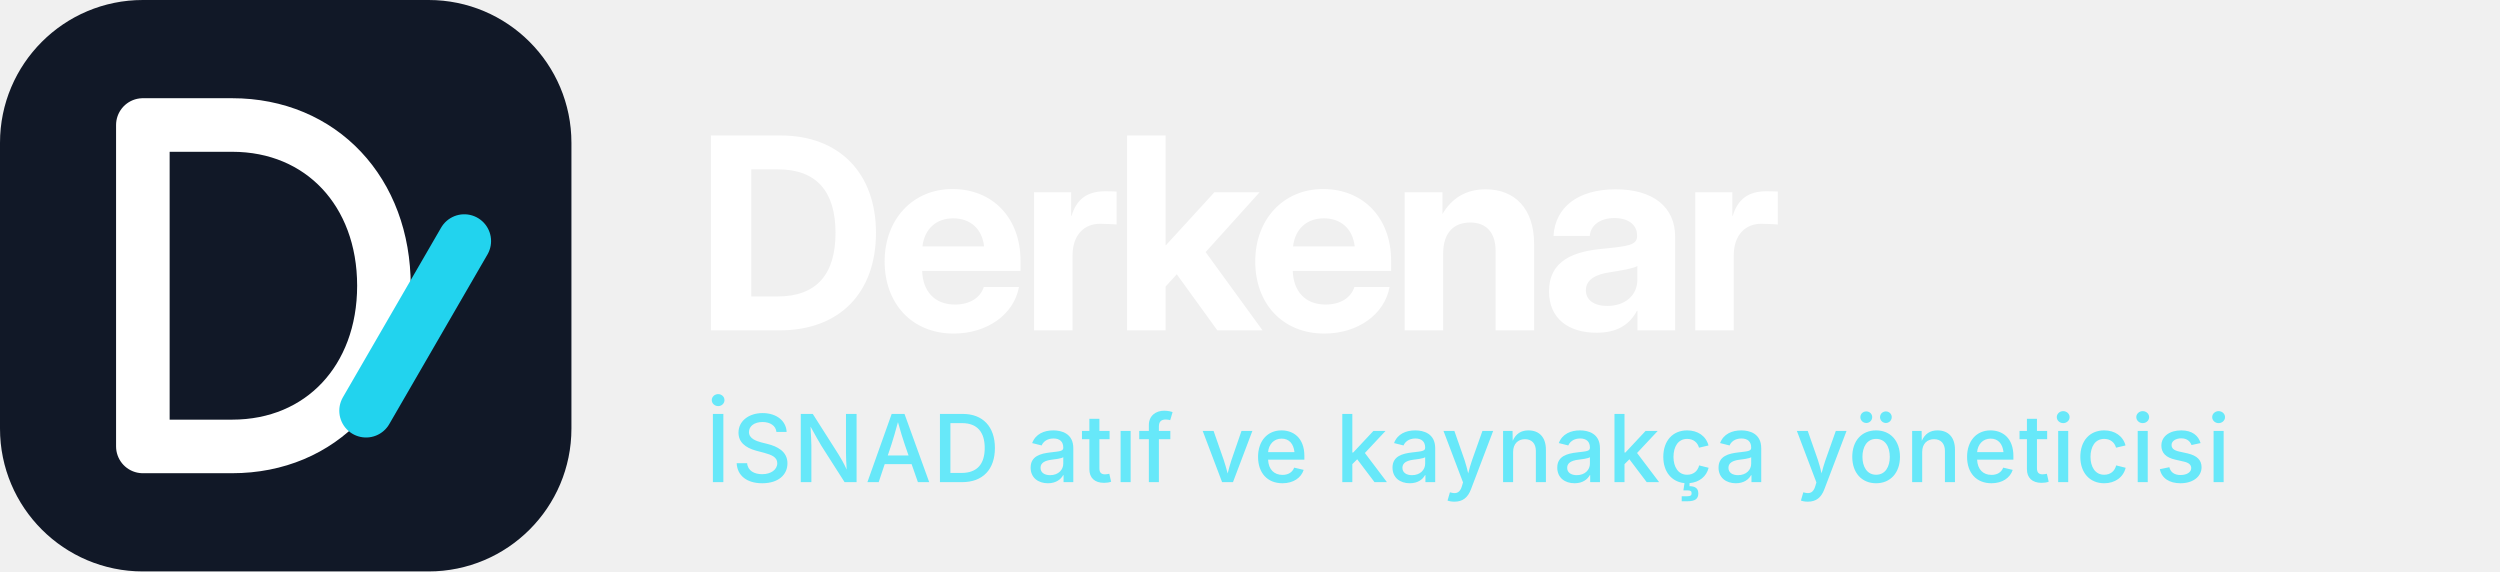
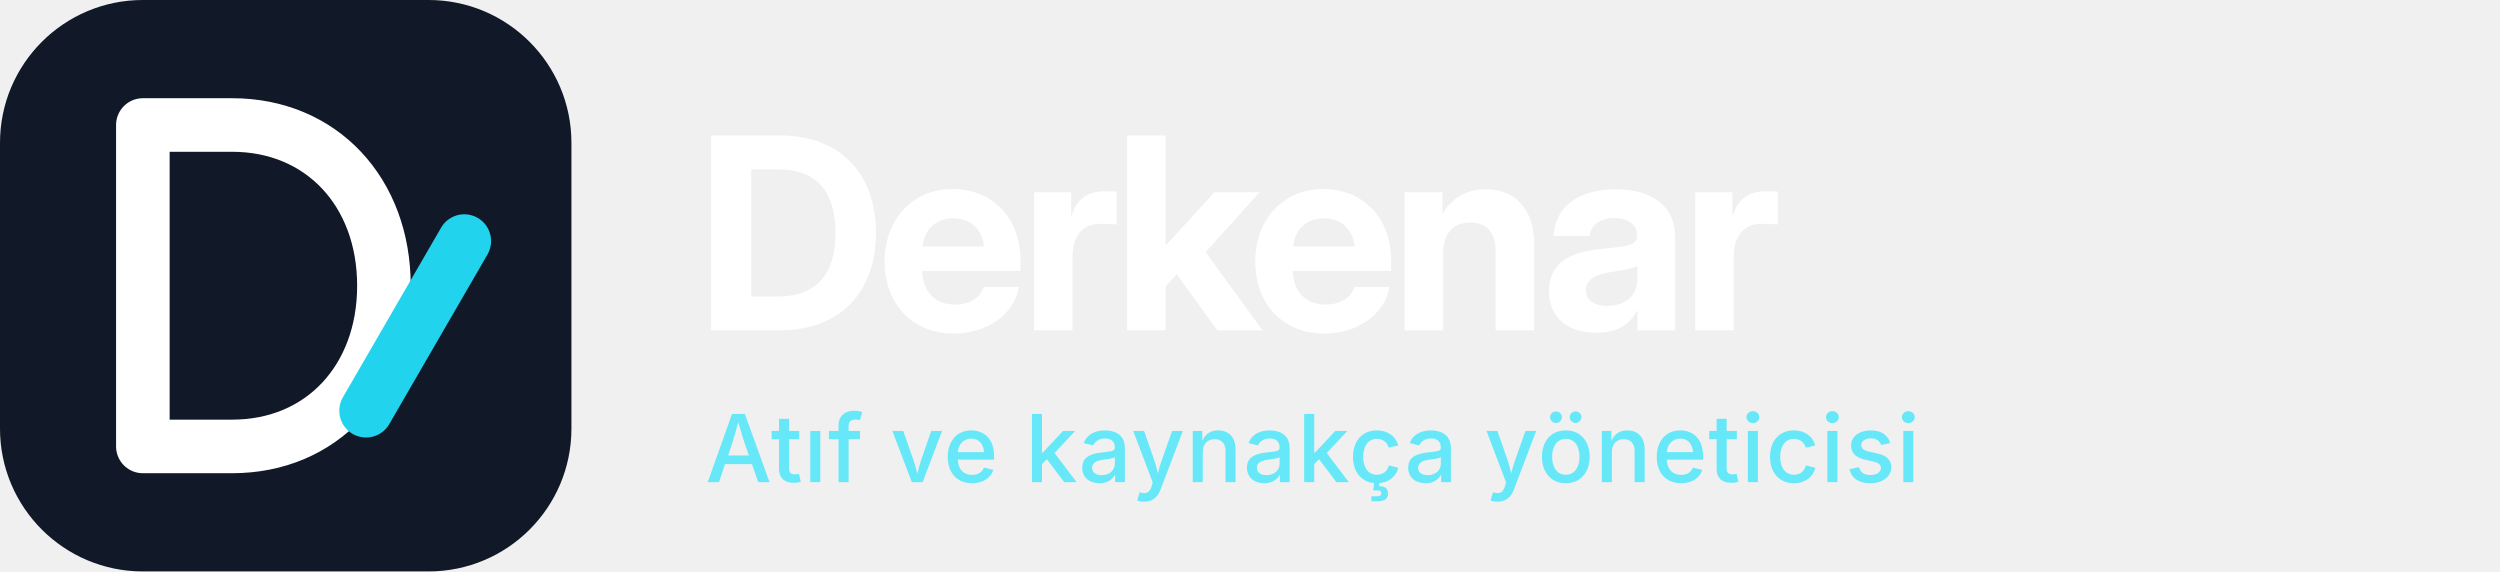
- <svg xmlns="http://www.w3.org/2000/svg" viewBox="0 0 280 64" role="img" aria-label="Derkenar — İSNAD atıf ve kaynakça">
+ <svg xmlns="http://www.w3.org/2000/svg" viewBox="0 0 280 64" role="img" aria-label="Derkenar — Atıf ve kaynakça yöneticisi">
  <rect width="64" height="64" rx="16" fill="#111827" />
  <path d="M16 14h10c10 0 17 7.5 17 18s-7 18-17 18H16z" fill="none" stroke="#fff" stroke-width="6" stroke-linejoin="round" />
  <path d="M41 46 52 27" stroke="#22d3ee" stroke-width="6" stroke-linecap="round" />
  <text x="78" y="37" font-family="'Inter Display', Inter, 'Segoe UI', sans-serif" font-weight="700" font-size="30" letter-spacing="-0.8" fill="#ffffff">Derkenar</text>
-   <text x="79" y="54" font-family="Inter, 'Segoe UI', sans-serif" font-weight="500" font-size="10.5" letter-spacing="0.1" fill="#67e8f9">İSNAD atıf ve kaynakça yöneticisi</text>
+   <text x="79" y="54" font-family="Inter, 'Segoe UI', sans-serif" font-weight="500" font-size="10.5" letter-spacing="0.1" fill="#67e8f9">Atıf ve kaynakça yöneticisi</text>
</svg>
